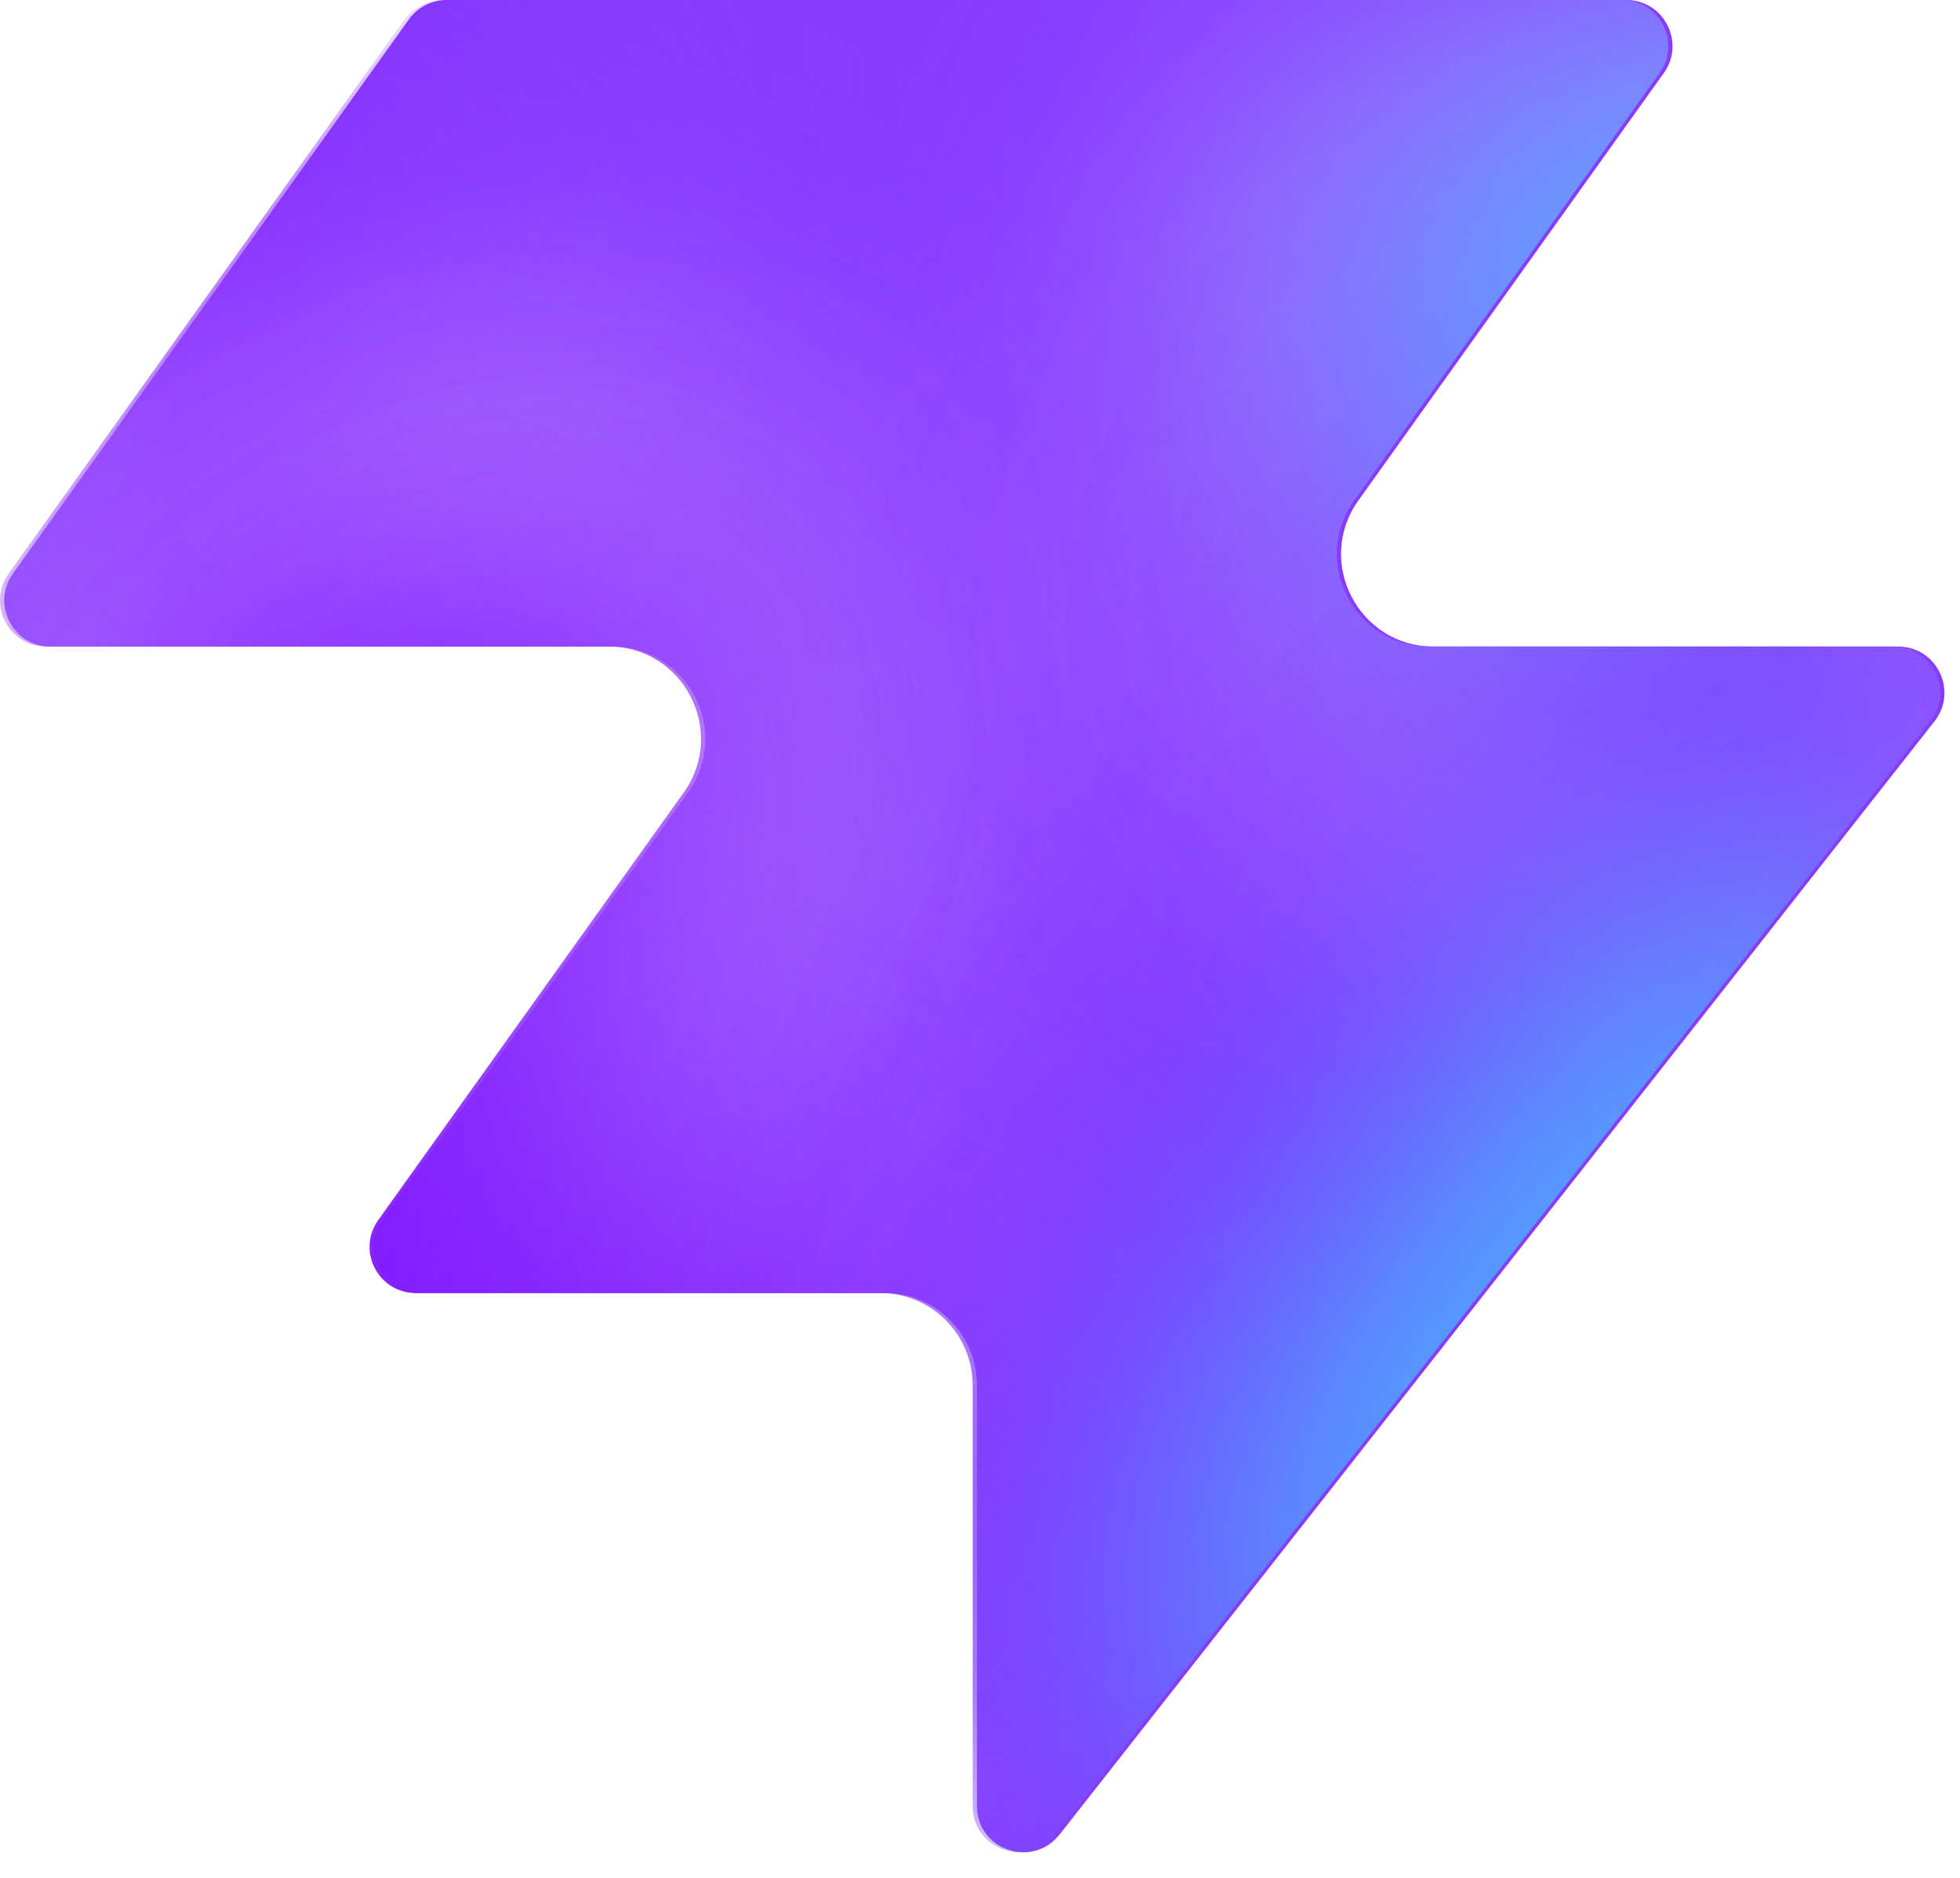
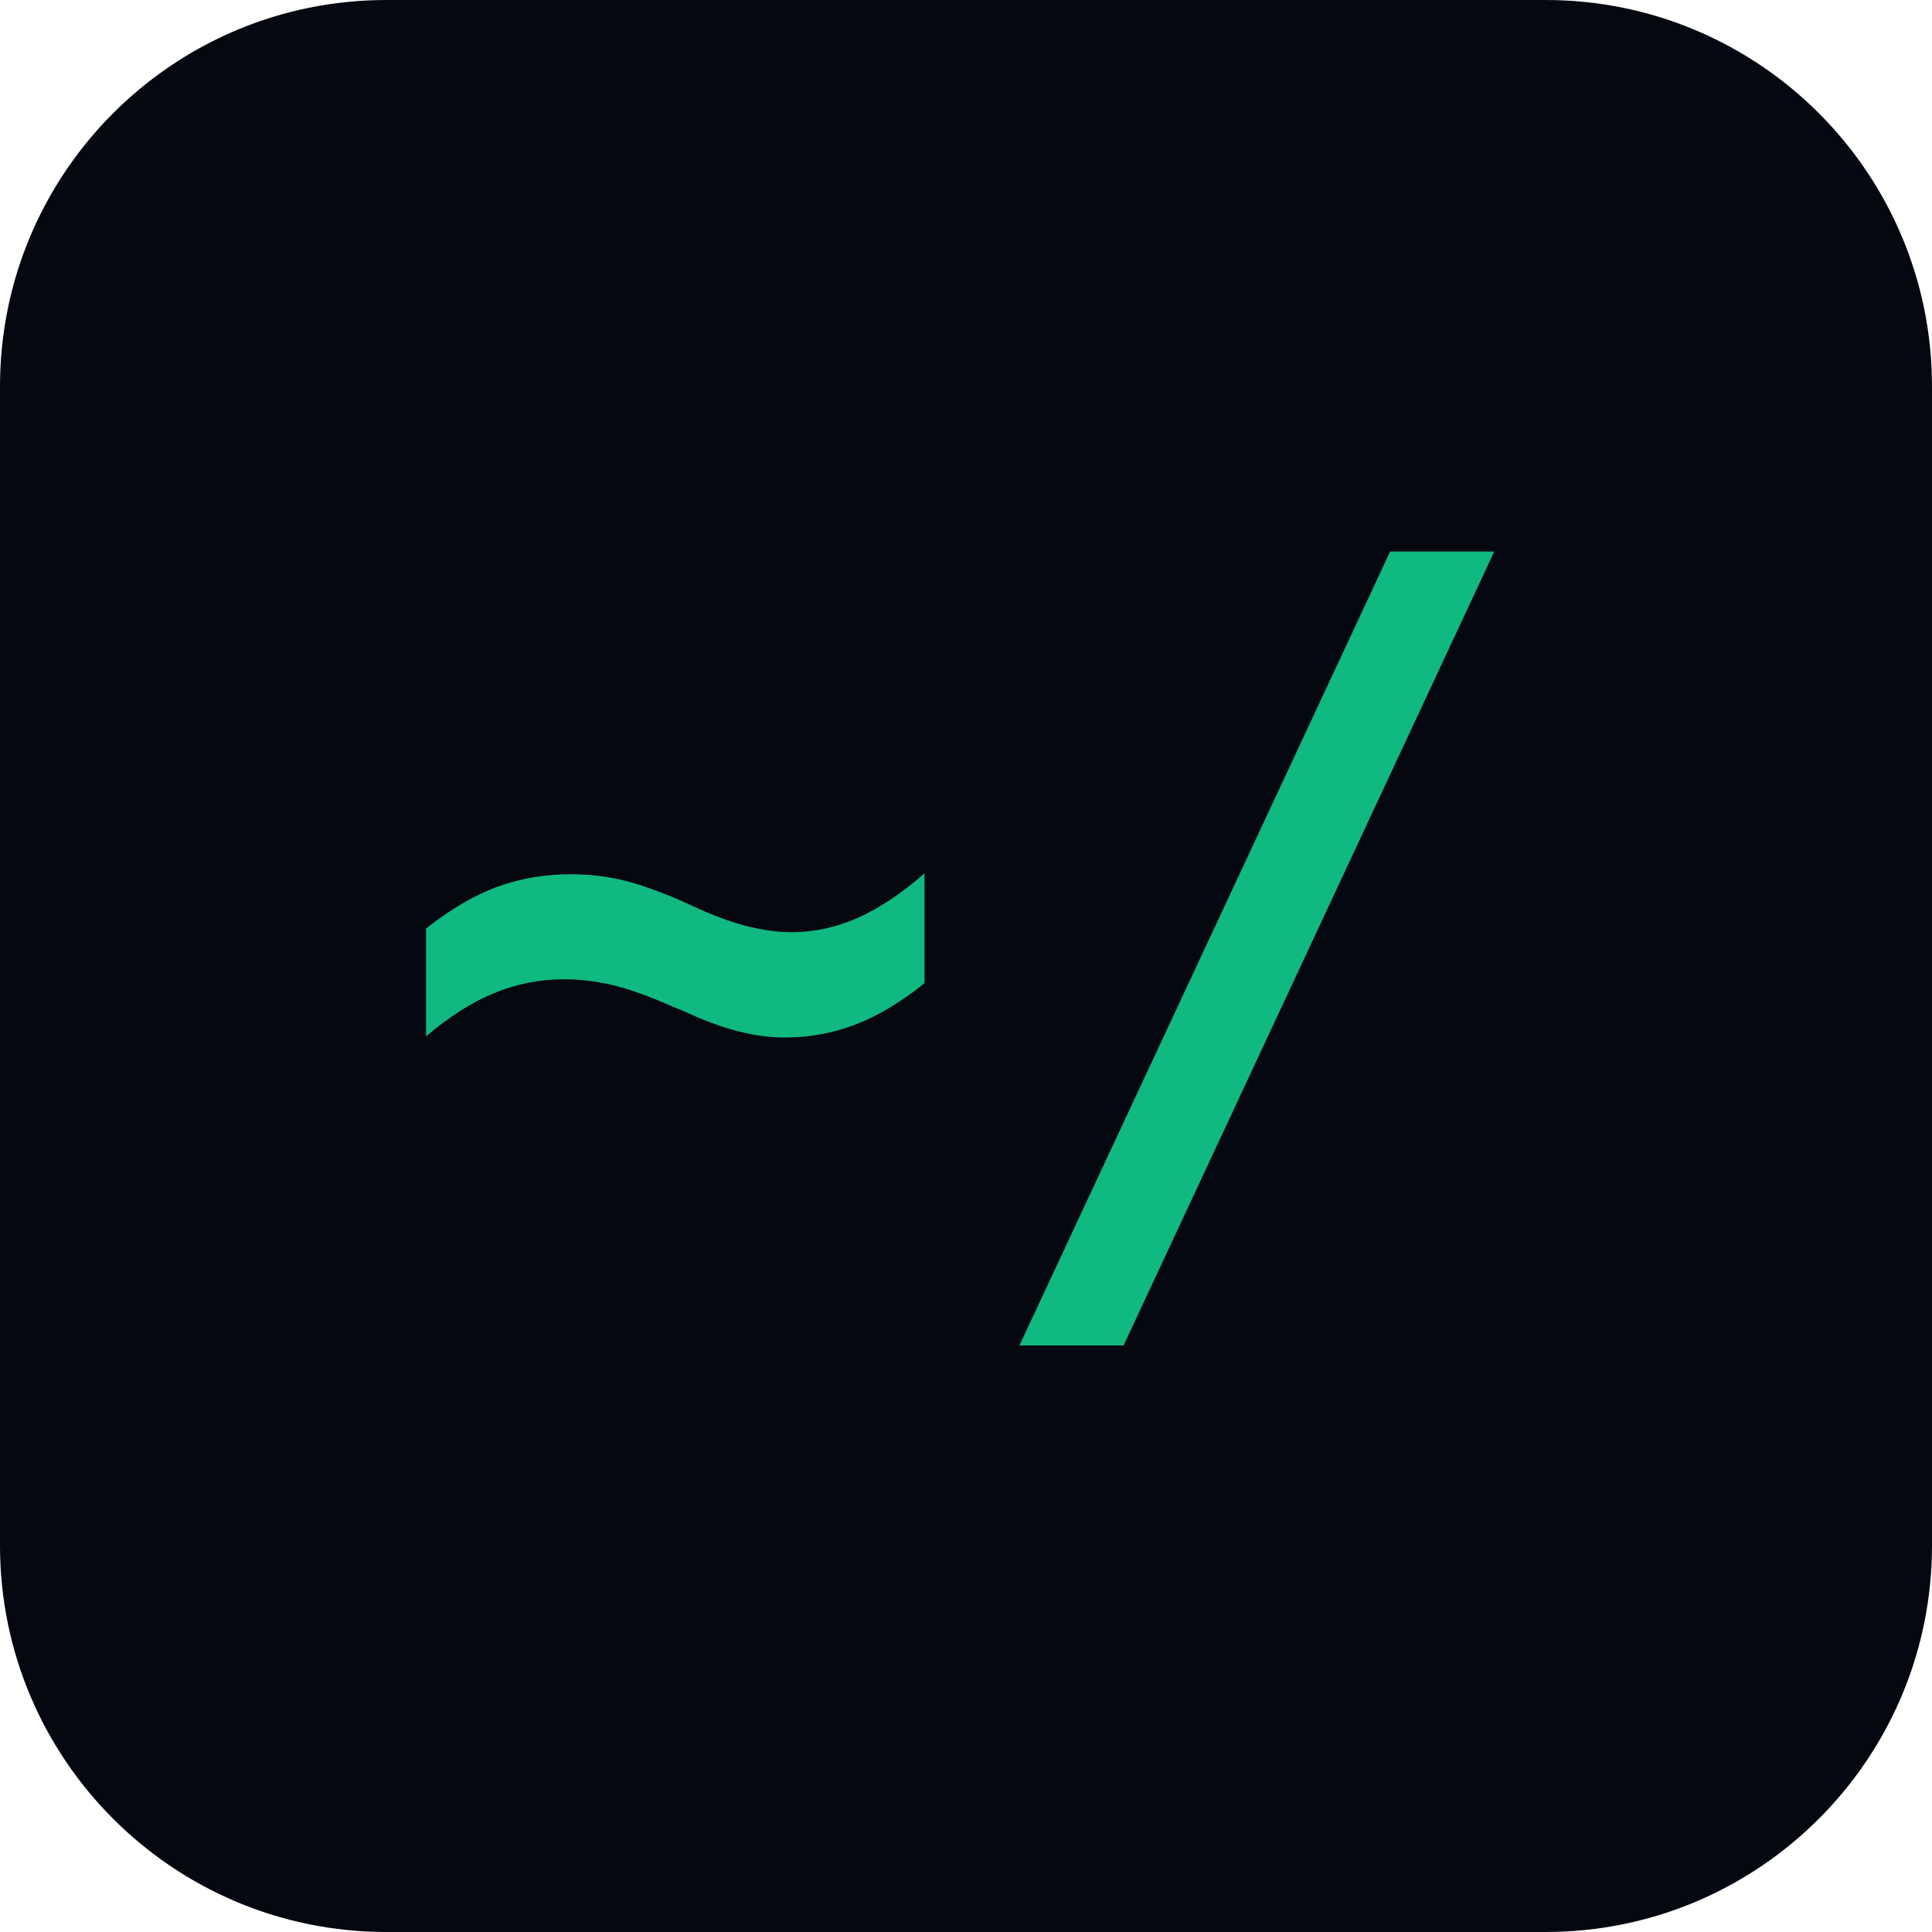
- <svg xmlns="http://www.w3.org/2000/svg" width="48" height="46" fill="none" viewBox="0 0 48 46">
-   <path fill="#863bff" d="M25.946 44.938c-.664.845-2.021.375-2.021-.698V33.937a2.26 2.26 0 0 0-2.262-2.262H10.287c-.92 0-1.456-1.04-.92-1.788l7.48-10.471c1.07-1.497 0-3.578-1.842-3.578H1.237c-.92 0-1.456-1.04-.92-1.788L10.013.474c.214-.297.556-.474.92-.474h28.894c.92 0 1.456 1.04.92 1.788l-7.48 10.471c-1.07 1.498 0 3.579 1.842 3.579h11.377c.943 0 1.473 1.088.89 1.83L25.947 44.94z" style="fill:#863bff;fill:color(display-p3 .525 .23 1);fill-opacity:1" />
-   <mask id="a" width="48" height="46" x="0" y="0" maskUnits="userSpaceOnUse" style="mask-type:alpha">
-     <path fill="#000" d="M25.842 44.938c-.664.844-2.021.375-2.021-.698V33.937a2.26 2.26 0 0 0-2.262-2.262H10.183c-.92 0-1.456-1.04-.92-1.788l7.48-10.471c1.07-1.498 0-3.579-1.842-3.579H1.133c-.92 0-1.456-1.04-.92-1.787L9.91.473c.214-.297.556-.474.92-.474h28.894c.92 0 1.456 1.04.92 1.788l-7.48 10.471c-1.07 1.498 0 3.578 1.842 3.578h11.377c.943 0 1.473 1.088.89 1.832L25.843 44.94z" style="fill:#000;fill-opacity:1" />
-   </mask>
-   <g mask="url(#a)">
-     <g filter="url(#b)">
-       <ellipse cx="5.508" cy="14.704" fill="#ede6ff" rx="5.508" ry="14.704" style="fill:#ede6ff;fill:color(display-p3 .927 .903 1);fill-opacity:1" transform="matrix(.00324 1 1 -.00324 -4.47 31.516)" />
-     </g>
-     <g filter="url(#c)">
-       <ellipse cx="10.399" cy="29.851" fill="#ede6ff" rx="10.399" ry="29.851" style="fill:#ede6ff;fill:color(display-p3 .927 .903 1);fill-opacity:1" transform="matrix(.00324 1 1 -.00324 -39.328 7.883)" />
-     </g>
-     <g filter="url(#d)">
-       <ellipse cx="5.508" cy="30.487" fill="#7e14ff" rx="5.508" ry="30.487" style="fill:#7e14ff;fill:color(display-p3 .492 .077 1);fill-opacity:1" transform="rotate(89.814 -25.913 -14.639)scale(1 -1)" />
-     </g>
-     <g filter="url(#e)">
-       <ellipse cx="5.508" cy="30.599" fill="#7e14ff" rx="5.508" ry="30.599" style="fill:#7e14ff;fill:color(display-p3 .492 .077 1);fill-opacity:1" transform="rotate(89.814 -32.644 -3.334)scale(1 -1)" />
-     </g>
-     <g filter="url(#f)">
-       <ellipse cx="5.508" cy="30.599" fill="#7e14ff" rx="5.508" ry="30.599" style="fill:#7e14ff;fill:color(display-p3 .492 .077 1);fill-opacity:1" transform="matrix(.00324 1 1 -.00324 -34.34 30.47)" />
-     </g>
-     <g filter="url(#g)">
-       <ellipse cx="14.072" cy="22.078" fill="#ede6ff" rx="14.072" ry="22.078" style="fill:#ede6ff;fill:color(display-p3 .927 .903 1);fill-opacity:1" transform="rotate(93.35 24.506 48.493)scale(-1 1)" />
-     </g>
-     <g filter="url(#h)">
-       <ellipse cx="3.47" cy="21.501" fill="#7e14ff" rx="3.47" ry="21.501" style="fill:#7e14ff;fill:color(display-p3 .492 .077 1);fill-opacity:1" transform="rotate(89.009 28.708 47.59)scale(-1 1)" />
-     </g>
-     <g filter="url(#i)">
-       <ellipse cx="3.47" cy="21.501" fill="#7e14ff" rx="3.47" ry="21.501" style="fill:#7e14ff;fill:color(display-p3 .492 .077 1);fill-opacity:1" transform="rotate(89.009 28.708 47.59)scale(-1 1)" />
-     </g>
-     <g filter="url(#j)">
-       <ellipse cx=".387" cy="8.972" fill="#7e14ff" rx="4.407" ry="29.108" style="fill:#7e14ff;fill:color(display-p3 .492 .077 1);fill-opacity:1" transform="rotate(39.51 .387 8.972)" />
-     </g>
-     <g filter="url(#k)">
-       <ellipse cx="47.523" cy="-6.092" fill="#7e14ff" rx="4.407" ry="29.108" style="fill:#7e14ff;fill:color(display-p3 .492 .077 1);fill-opacity:1" transform="rotate(37.892 47.523 -6.092)" />
-     </g>
-     <g filter="url(#l)">
-       <ellipse cx="41.412" cy="6.333" fill="#47bfff" rx="5.971" ry="9.665" style="fill:#47bfff;fill:color(display-p3 .28 .748 1);fill-opacity:1" transform="rotate(37.892 41.412 6.333)" />
-     </g>
-     <g filter="url(#m)">
-       <ellipse cx="-1.879" cy="38.332" fill="#7e14ff" rx="4.407" ry="29.108" style="fill:#7e14ff;fill:color(display-p3 .492 .077 1);fill-opacity:1" transform="rotate(37.892 -1.88 38.332)" />
-     </g>
-     <g filter="url(#n)">
-       <ellipse cx="-1.879" cy="38.332" fill="#7e14ff" rx="4.407" ry="29.108" style="fill:#7e14ff;fill:color(display-p3 .492 .077 1);fill-opacity:1" transform="rotate(37.892 -1.88 38.332)" />
-     </g>
-     <g filter="url(#o)">
-       <ellipse cx="35.651" cy="29.907" fill="#7e14ff" rx="4.407" ry="29.108" style="fill:#7e14ff;fill:color(display-p3 .492 .077 1);fill-opacity:1" transform="rotate(37.892 35.651 29.907)" />
-     </g>
-     <g filter="url(#p)">
-       <ellipse cx="38.418" cy="32.4" fill="#47bfff" rx="5.971" ry="15.297" style="fill:#47bfff;fill:color(display-p3 .28 .748 1);fill-opacity:1" transform="rotate(37.892 38.418 32.4)" />
-     </g>
-   </g>
-   <defs>
-     <filter id="b" width="60.045" height="41.654" x="-19.77" y="16.149" color-interpolation-filters="sRGB" filterUnits="userSpaceOnUse">
-       <feFlood flood-opacity="0" result="BackgroundImageFix" />
-       <feBlend in="SourceGraphic" in2="BackgroundImageFix" result="shape" />
-       <feGaussianBlur result="effect1_foregroundBlur_2002_17158" stdDeviation="7.659" />
-     </filter>
-     <filter id="c" width="90.34" height="51.437" x="-54.613" y="-7.533" color-interpolation-filters="sRGB" filterUnits="userSpaceOnUse">
-       <feFlood flood-opacity="0" result="BackgroundImageFix" />
-       <feBlend in="SourceGraphic" in2="BackgroundImageFix" result="shape" />
-       <feGaussianBlur result="effect1_foregroundBlur_2002_17158" stdDeviation="7.659" />
-     </filter>
-     <filter id="d" width="79.355" height="29.4" x="-49.64" y="2.03" color-interpolation-filters="sRGB" filterUnits="userSpaceOnUse">
-       <feFlood flood-opacity="0" result="BackgroundImageFix" />
-       <feBlend in="SourceGraphic" in2="BackgroundImageFix" result="shape" />
-       <feGaussianBlur result="effect1_foregroundBlur_2002_17158" stdDeviation="4.596" />
-     </filter>
-     <filter id="e" width="79.579" height="29.4" x="-45.045" y="20.029" color-interpolation-filters="sRGB" filterUnits="userSpaceOnUse">
-       <feFlood flood-opacity="0" result="BackgroundImageFix" />
-       <feBlend in="SourceGraphic" in2="BackgroundImageFix" result="shape" />
-       <feGaussianBlur result="effect1_foregroundBlur_2002_17158" stdDeviation="4.596" />
-     </filter>
-     <filter id="f" width="79.579" height="29.4" x="-43.513" y="21.178" color-interpolation-filters="sRGB" filterUnits="userSpaceOnUse">
-       <feFlood flood-opacity="0" result="BackgroundImageFix" />
-       <feBlend in="SourceGraphic" in2="BackgroundImageFix" result="shape" />
-       <feGaussianBlur result="effect1_foregroundBlur_2002_17158" stdDeviation="4.596" />
-     </filter>
-     <filter id="g" width="74.749" height="58.852" x="15.756" y="-17.901" color-interpolation-filters="sRGB" filterUnits="userSpaceOnUse">
-       <feFlood flood-opacity="0" result="BackgroundImageFix" />
-       <feBlend in="SourceGraphic" in2="BackgroundImageFix" result="shape" />
-       <feGaussianBlur result="effect1_foregroundBlur_2002_17158" stdDeviation="7.659" />
-     </filter>
-     <filter id="h" width="61.377" height="25.362" x="23.548" y="2.284" color-interpolation-filters="sRGB" filterUnits="userSpaceOnUse">
-       <feFlood flood-opacity="0" result="BackgroundImageFix" />
-       <feBlend in="SourceGraphic" in2="BackgroundImageFix" result="shape" />
-       <feGaussianBlur result="effect1_foregroundBlur_2002_17158" stdDeviation="4.596" />
-     </filter>
-     <filter id="i" width="61.377" height="25.362" x="23.548" y="2.284" color-interpolation-filters="sRGB" filterUnits="userSpaceOnUse">
-       <feFlood flood-opacity="0" result="BackgroundImageFix" />
-       <feBlend in="SourceGraphic" in2="BackgroundImageFix" result="shape" />
-       <feGaussianBlur result="effect1_foregroundBlur_2002_17158" stdDeviation="4.596" />
-     </filter>
-     <filter id="j" width="56.045" height="63.649" x="-27.636" y="-22.853" color-interpolation-filters="sRGB" filterUnits="userSpaceOnUse">
-       <feFlood flood-opacity="0" result="BackgroundImageFix" />
-       <feBlend in="SourceGraphic" in2="BackgroundImageFix" result="shape" />
-       <feGaussianBlur result="effect1_foregroundBlur_2002_17158" stdDeviation="4.596" />
-     </filter>
-     <filter id="k" width="54.814" height="64.646" x="20.116" y="-38.415" color-interpolation-filters="sRGB" filterUnits="userSpaceOnUse">
-       <feFlood flood-opacity="0" result="BackgroundImageFix" />
-       <feBlend in="SourceGraphic" in2="BackgroundImageFix" result="shape" />
-       <feGaussianBlur result="effect1_foregroundBlur_2002_17158" stdDeviation="4.596" />
-     </filter>
-     <filter id="l" width="33.541" height="35.313" x="24.641" y="-11.323" color-interpolation-filters="sRGB" filterUnits="userSpaceOnUse">
-       <feFlood flood-opacity="0" result="BackgroundImageFix" />
-       <feBlend in="SourceGraphic" in2="BackgroundImageFix" result="shape" />
-       <feGaussianBlur result="effect1_foregroundBlur_2002_17158" stdDeviation="4.596" />
-     </filter>
-     <filter id="m" width="54.814" height="64.646" x="-29.286" y="6.009" color-interpolation-filters="sRGB" filterUnits="userSpaceOnUse">
-       <feFlood flood-opacity="0" result="BackgroundImageFix" />
-       <feBlend in="SourceGraphic" in2="BackgroundImageFix" result="shape" />
-       <feGaussianBlur result="effect1_foregroundBlur_2002_17158" stdDeviation="4.596" />
-     </filter>
-     <filter id="n" width="54.814" height="64.646" x="-29.286" y="6.009" color-interpolation-filters="sRGB" filterUnits="userSpaceOnUse">
-       <feFlood flood-opacity="0" result="BackgroundImageFix" />
-       <feBlend in="SourceGraphic" in2="BackgroundImageFix" result="shape" />
-       <feGaussianBlur result="effect1_foregroundBlur_2002_17158" stdDeviation="4.596" />
-     </filter>
-     <filter id="o" width="54.814" height="64.646" x="8.244" y="-2.416" color-interpolation-filters="sRGB" filterUnits="userSpaceOnUse">
-       <feFlood flood-opacity="0" result="BackgroundImageFix" />
-       <feBlend in="SourceGraphic" in2="BackgroundImageFix" result="shape" />
-       <feGaussianBlur result="effect1_foregroundBlur_2002_17158" stdDeviation="4.596" />
-     </filter>
-     <filter id="p" width="39.409" height="43.623" x="18.713" y="10.588" color-interpolation-filters="sRGB" filterUnits="userSpaceOnUse">
-       <feFlood flood-opacity="0" result="BackgroundImageFix" />
-       <feBlend in="SourceGraphic" in2="BackgroundImageFix" result="shape" />
-       <feGaussianBlur result="effect1_foregroundBlur_2002_17158" stdDeviation="4.596" />
-     </filter>
-   </defs>
+ <svg xmlns="http://www.w3.org/2000/svg" viewBox="0 0 100 100">
+   <rect width="100" height="100" rx="20" fill="#050810" />
+   <text x="50" y="65" font-family="monospace" font-size="50" font-weight="bold" fill="#10b981" text-anchor="middle">~/</text>
</svg>
